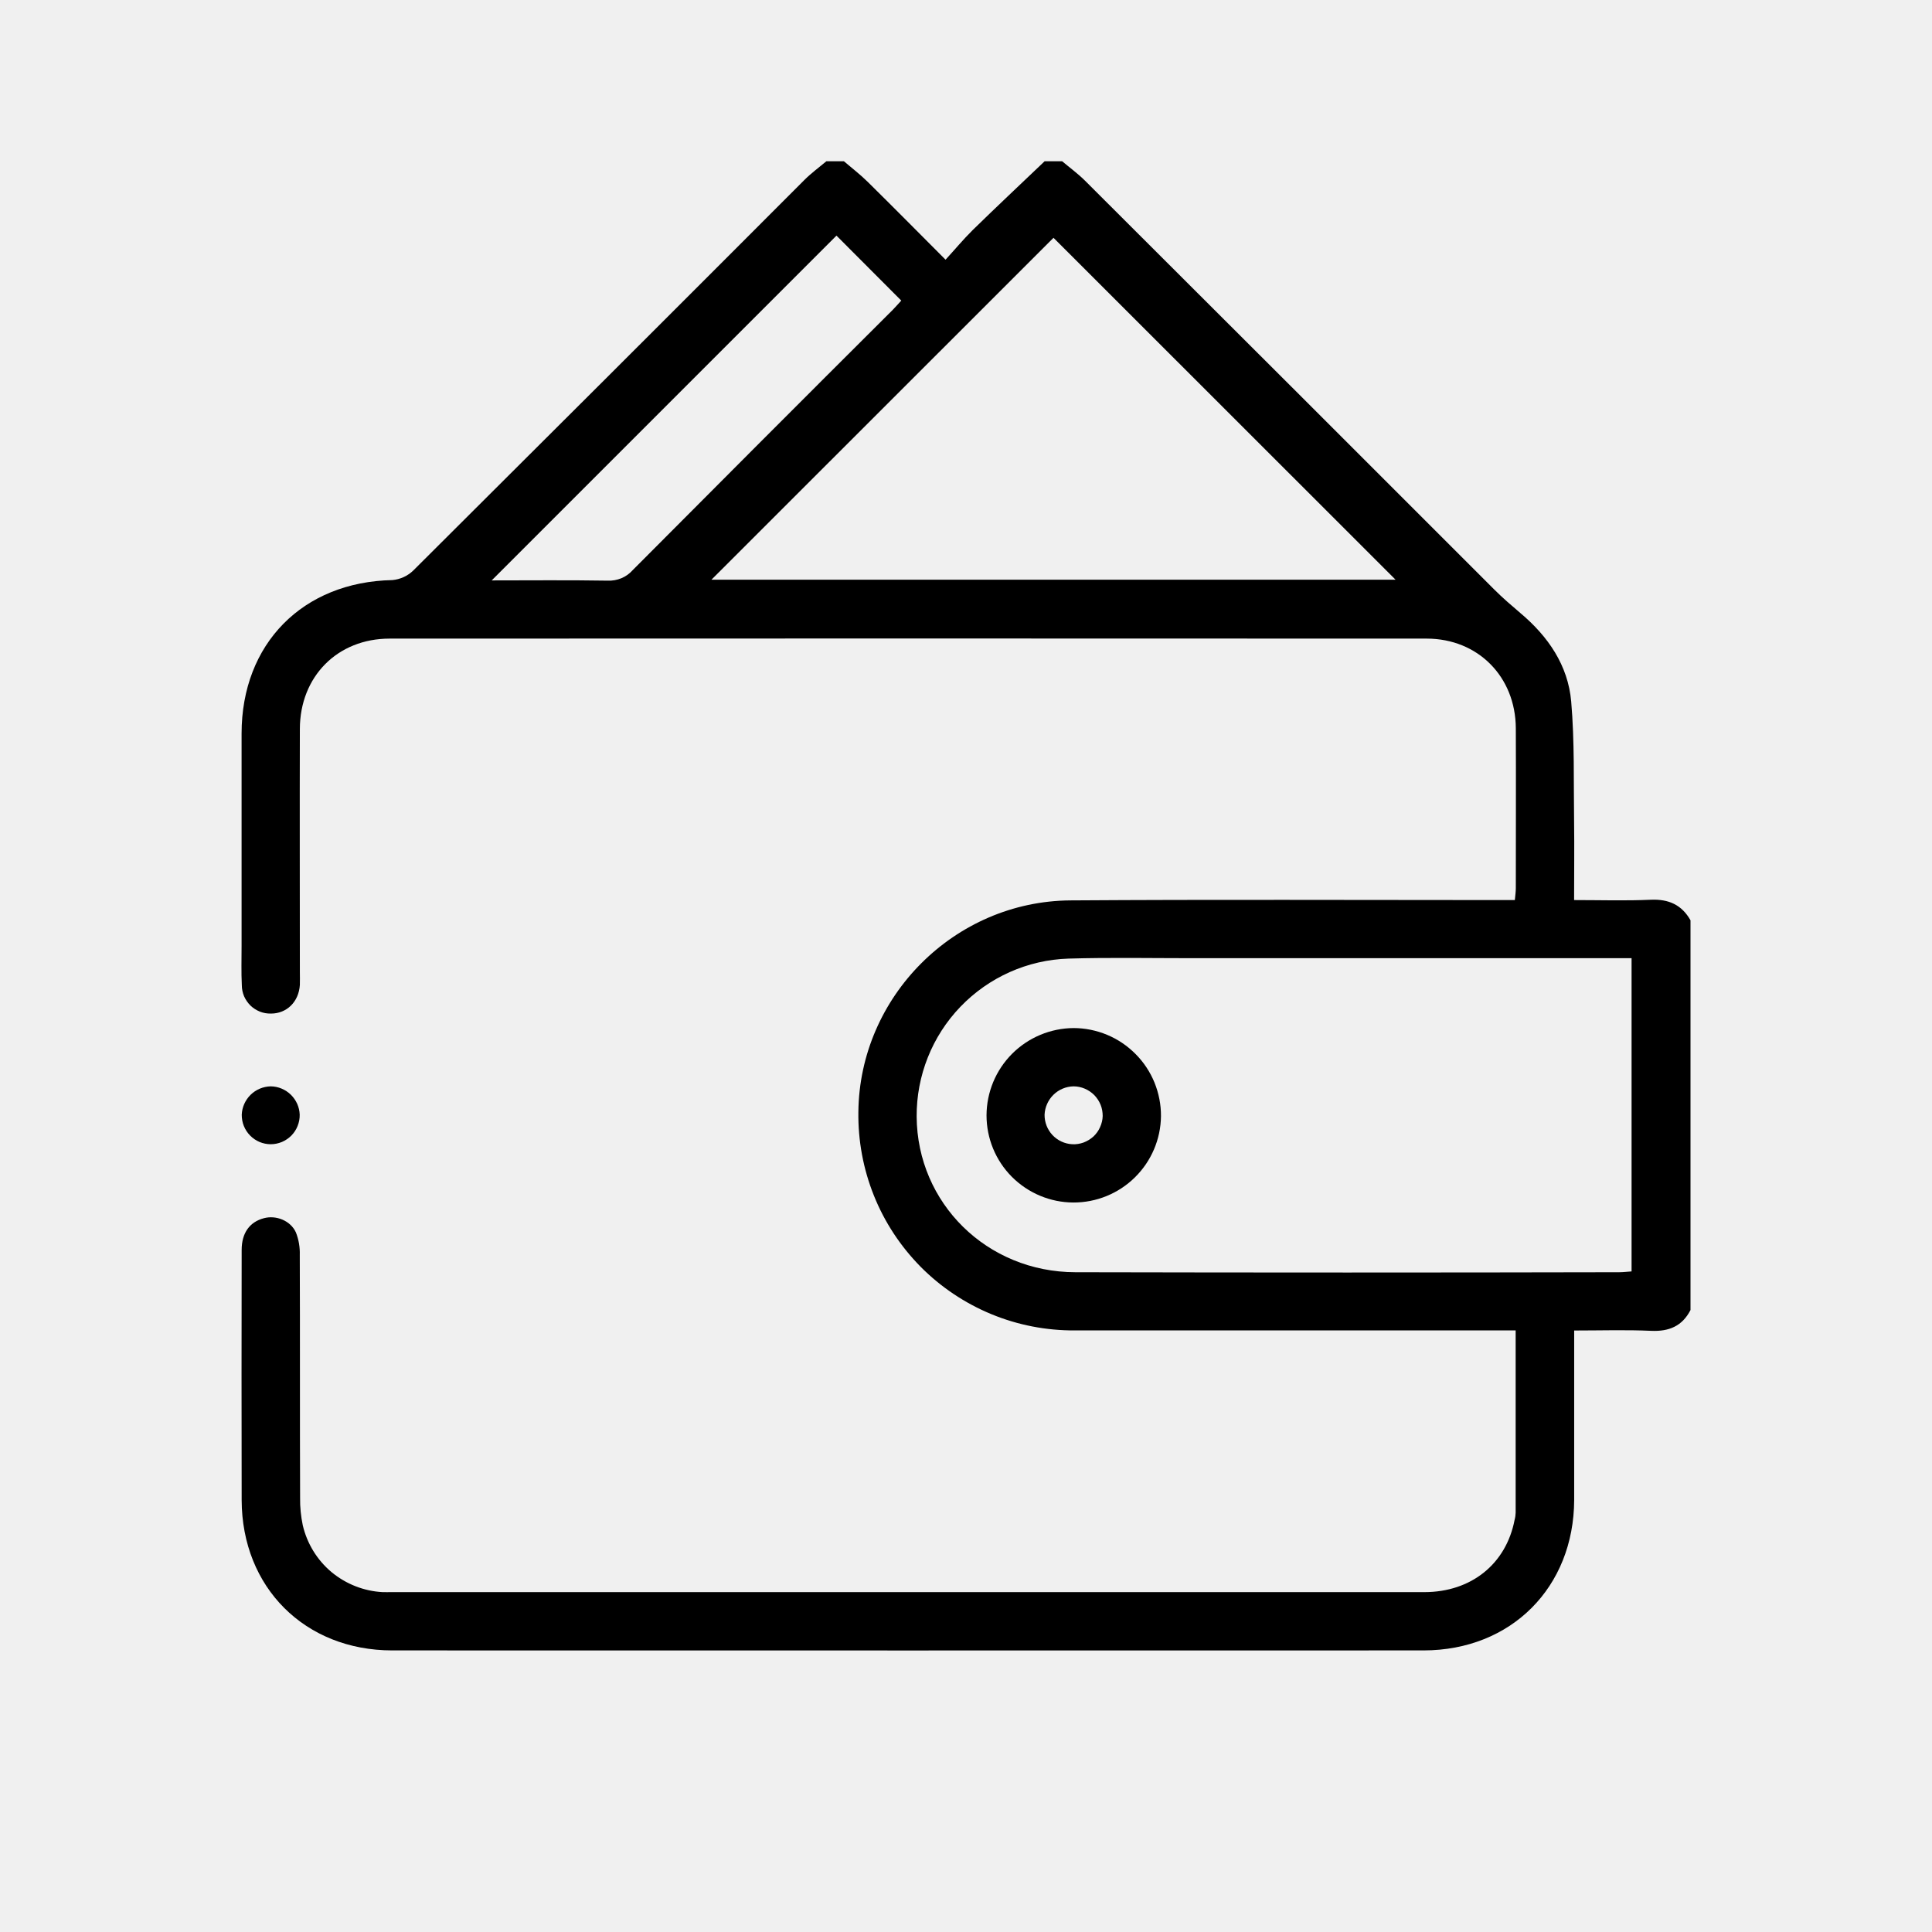
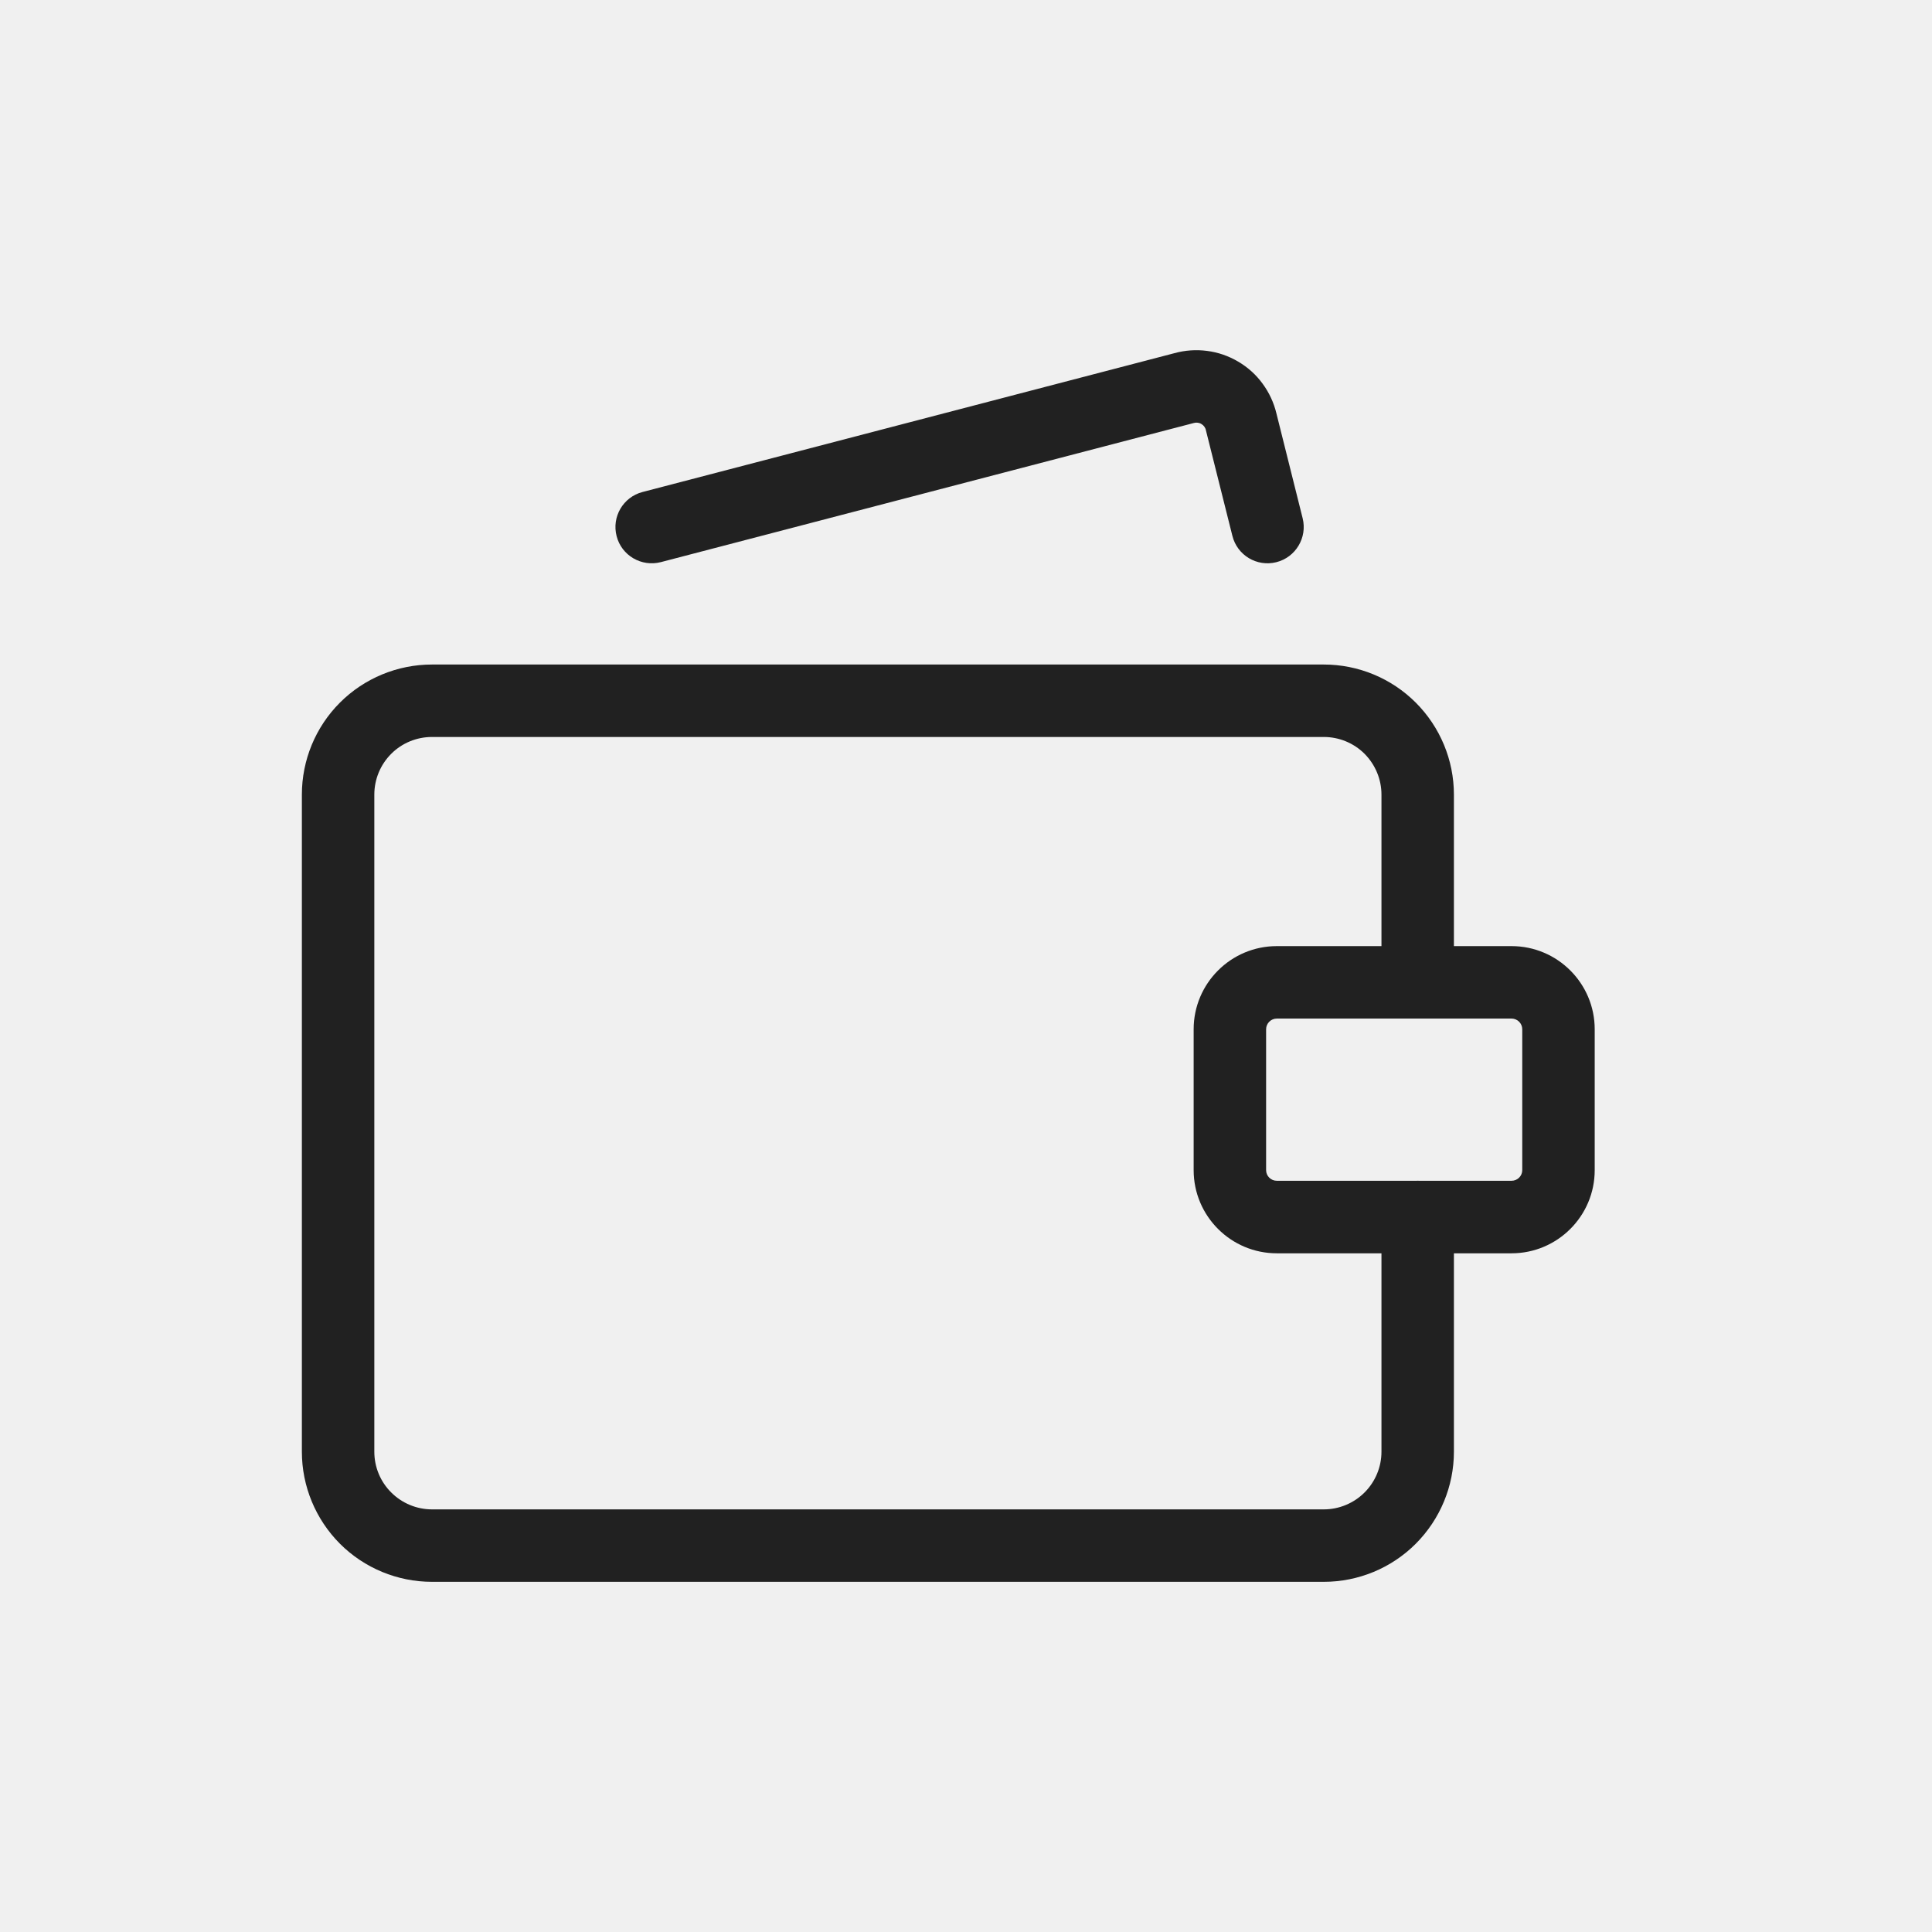
<svg xmlns="http://www.w3.org/2000/svg" width="24" height="24" viewBox="0 0 24 24" fill="none">
-   <g clip-path="url(#clip0_2624_53880)">
-     <path d="M21 16.274C20.897 16.474 20.733 16.542 20.511 16.532C20.2 16.518 19.887 16.528 19.555 16.528V16.736C19.555 17.369 19.555 18.001 19.555 18.633C19.551 19.719 18.772 20.501 17.685 20.502C13.415 20.503 9.144 20.503 4.873 20.502C3.787 20.502 3.005 19.719 3.002 18.635C3 17.599 3 16.563 3.002 15.527C3.002 15.316 3.102 15.179 3.278 15.133C3.429 15.092 3.61 15.163 3.676 15.31C3.711 15.399 3.727 15.494 3.724 15.589C3.728 16.595 3.724 17.601 3.728 18.607C3.726 18.721 3.738 18.835 3.761 18.947C3.814 19.174 3.939 19.379 4.118 19.529C4.298 19.678 4.521 19.766 4.754 19.778C4.79 19.779 4.827 19.778 4.863 19.778C9.14 19.778 13.416 19.778 17.693 19.778C18.276 19.778 18.71 19.428 18.815 18.88C18.823 18.851 18.827 18.821 18.828 18.791C18.828 18.045 18.828 17.299 18.828 16.527H18.611C16.858 16.527 15.105 16.527 13.353 16.527C12.997 16.529 12.644 16.461 12.315 16.325C11.986 16.189 11.687 15.989 11.436 15.736C11.186 15.482 10.988 15.182 10.856 14.852C10.723 14.521 10.658 14.168 10.663 13.812C10.678 12.381 11.856 11.195 13.298 11.185C15.063 11.173 16.828 11.181 18.593 11.181H18.818C18.823 11.125 18.83 11.079 18.83 11.033C18.83 10.37 18.833 9.707 18.83 9.045C18.826 8.406 18.36 7.934 17.724 7.933C13.429 7.931 9.135 7.931 4.84 7.933C4.192 7.933 3.726 8.404 3.725 9.056C3.722 10.062 3.725 11.067 3.725 12.073C3.725 12.127 3.727 12.182 3.725 12.236C3.711 12.445 3.563 12.591 3.366 12.591C3.319 12.592 3.272 12.584 3.229 12.567C3.185 12.549 3.145 12.524 3.111 12.491C3.078 12.458 3.051 12.419 3.032 12.376C3.014 12.332 3.004 12.286 3.004 12.239C2.996 12.077 3.001 11.913 3.001 11.751C3.001 10.872 3.001 9.992 3.001 9.113C3.001 7.996 3.762 7.228 4.875 7.206C4.972 7.197 5.064 7.155 5.134 7.087C6.756 5.472 8.376 3.855 9.993 2.235C10.077 2.151 10.174 2.08 10.266 2.003H10.483C10.582 2.088 10.687 2.168 10.78 2.26C11.095 2.571 11.408 2.887 11.746 3.226C11.864 3.097 11.967 2.973 12.082 2.859C12.378 2.57 12.678 2.288 12.977 2.003H13.194C13.29 2.084 13.392 2.158 13.48 2.246C15.176 3.938 16.871 5.631 18.565 7.326C18.667 7.428 18.777 7.522 18.887 7.616C19.231 7.905 19.479 8.265 19.518 8.715C19.561 9.211 19.547 9.712 19.554 10.211C19.558 10.529 19.554 10.846 19.554 11.181C19.884 11.181 20.196 11.191 20.506 11.177C20.729 11.167 20.891 11.24 21 11.432L21 16.274ZM20.268 11.903H14.809C14.297 11.903 13.785 11.893 13.274 11.908C12.765 11.924 12.284 12.139 11.931 12.506C11.579 12.872 11.384 13.362 11.387 13.871C11.394 14.946 12.26 15.802 13.358 15.804C15.61 15.809 17.862 15.809 20.114 15.804C20.166 15.804 20.217 15.797 20.268 15.794V11.903ZM17.336 7.201L13.087 2.954L8.838 7.201H17.336ZM10.391 2.927L6.108 7.21C6.577 7.21 7.062 7.205 7.547 7.213C7.606 7.216 7.665 7.205 7.719 7.183C7.774 7.16 7.822 7.125 7.861 7.081C8.936 6.001 10.012 4.923 11.091 3.848C11.131 3.807 11.169 3.763 11.196 3.734L10.391 2.927Z" fill="black" />
-     <path d="M3.363 13.495C3.457 13.496 3.546 13.534 3.613 13.599C3.68 13.665 3.72 13.753 3.723 13.847C3.724 13.895 3.715 13.942 3.697 13.987C3.68 14.031 3.653 14.072 3.62 14.106C3.586 14.14 3.546 14.167 3.502 14.186C3.458 14.204 3.411 14.214 3.363 14.214C3.315 14.214 3.268 14.204 3.224 14.186C3.18 14.167 3.14 14.14 3.107 14.106C3.073 14.072 3.047 14.031 3.029 13.987C3.011 13.942 3.003 13.895 3.003 13.847C3.007 13.753 3.047 13.665 3.113 13.6C3.18 13.534 3.27 13.497 3.363 13.495Z" fill="black" />
-     <path d="M13.333 14.938C13.047 14.937 12.773 14.822 12.57 14.619C12.368 14.416 12.255 14.142 12.255 13.855C12.256 13.568 12.37 13.294 12.572 13.091C12.775 12.888 13.049 12.773 13.336 12.771C13.479 12.771 13.621 12.8 13.753 12.855C13.885 12.91 14.005 12.991 14.106 13.093C14.207 13.194 14.287 13.315 14.341 13.447C14.395 13.58 14.423 13.722 14.422 13.865C14.419 14.152 14.302 14.425 14.098 14.626C13.894 14.827 13.619 14.939 13.333 14.938ZM13.698 13.864C13.698 13.816 13.69 13.768 13.672 13.724C13.654 13.679 13.627 13.639 13.594 13.604C13.56 13.57 13.52 13.543 13.476 13.524C13.431 13.505 13.384 13.495 13.336 13.495C13.242 13.497 13.153 13.534 13.086 13.6C13.02 13.665 12.98 13.754 12.976 13.847C12.975 13.941 13.01 14.031 13.074 14.1C13.138 14.168 13.226 14.209 13.319 14.214C13.367 14.217 13.415 14.209 13.46 14.193C13.505 14.176 13.546 14.151 13.582 14.119C13.617 14.086 13.646 14.047 13.665 14.003C13.685 13.959 13.697 13.912 13.698 13.864Z" fill="black" />
-   </g>
-   <defs>
-     <clipPath id="clip0_2624_53880">
-       <rect width="18" height="18.503" fill="white" transform="translate(3 2)" />
-     </clipPath>
-   </defs>
+   <path fill-rule="evenodd" clip-rule="evenodd" d="M4.223 8.728C4.526 8.425 4.938 8.255 5.366 8.255H16.445C16.873 8.255 17.284 8.425 17.587 8.728C17.89 9.031 18.061 9.442 18.061 9.871V12.203C18.061 12.452 17.859 12.653 17.611 12.653C17.362 12.653 17.161 12.452 17.161 12.203V9.871C17.161 9.681 17.085 9.499 16.951 9.364C16.817 9.23 16.634 9.155 16.445 9.155H5.366C5.176 9.155 4.994 9.23 4.86 9.364C4.725 9.499 4.65 9.681 4.65 9.871V18.034C4.65 18.224 4.725 18.406 4.86 18.54C4.994 18.674 5.176 18.75 5.366 18.75H16.445C16.634 18.75 16.817 18.674 16.951 18.54C17.085 18.406 17.161 18.224 17.161 18.034V15.118C17.161 14.87 17.362 14.668 17.611 14.668C17.859 14.668 18.061 14.87 18.061 15.118V18.034C18.061 18.462 17.89 18.873 17.587 19.177C17.284 19.48 16.873 19.65 16.445 19.65H5.366C4.938 19.65 4.526 19.48 4.223 19.177C3.92 18.873 3.75 18.462 3.75 18.034V9.871C3.75 9.442 3.92 9.031 4.223 8.728Z" fill="#212121" />
+   <path fill-rule="evenodd" clip-rule="evenodd" d="M14.878 5.251C14.861 5.249 14.845 5.25 14.829 5.255L14.821 5.257L8.209 6.983C7.968 7.045 7.722 6.901 7.66 6.661C7.597 6.42 7.741 6.175 7.981 6.112L14.59 4.387C14.721 4.351 14.859 4.341 14.994 4.359C15.131 4.376 15.262 4.422 15.381 4.492C15.5 4.562 15.604 4.655 15.685 4.767C15.766 4.877 15.824 5.002 15.856 5.135L16.182 6.438C16.242 6.679 16.095 6.924 15.854 6.984C15.613 7.044 15.369 6.898 15.309 6.656L14.98 5.344C14.977 5.328 14.97 5.313 14.96 5.299C14.95 5.286 14.938 5.275 14.924 5.267C14.91 5.258 14.894 5.253 14.878 5.251Z" fill="#212121" />
+   <path fill-rule="evenodd" clip-rule="evenodd" d="M15.861 12.653C15.788 12.653 15.728 12.713 15.728 12.786V14.536C15.728 14.609 15.788 14.668 15.861 14.668H18.777C18.85 14.668 18.91 14.609 18.91 14.536V12.786C18.91 12.713 18.85 12.653 18.777 12.653H15.861ZM14.828 12.786C14.828 12.216 15.291 11.753 15.861 11.753H18.777C19.347 11.753 19.81 12.216 19.81 12.786V14.536C19.81 15.106 19.347 15.569 18.777 15.569H15.861C15.291 15.569 14.828 15.106 14.828 14.536V12.786Z" fill="#212121" />
</svg>
